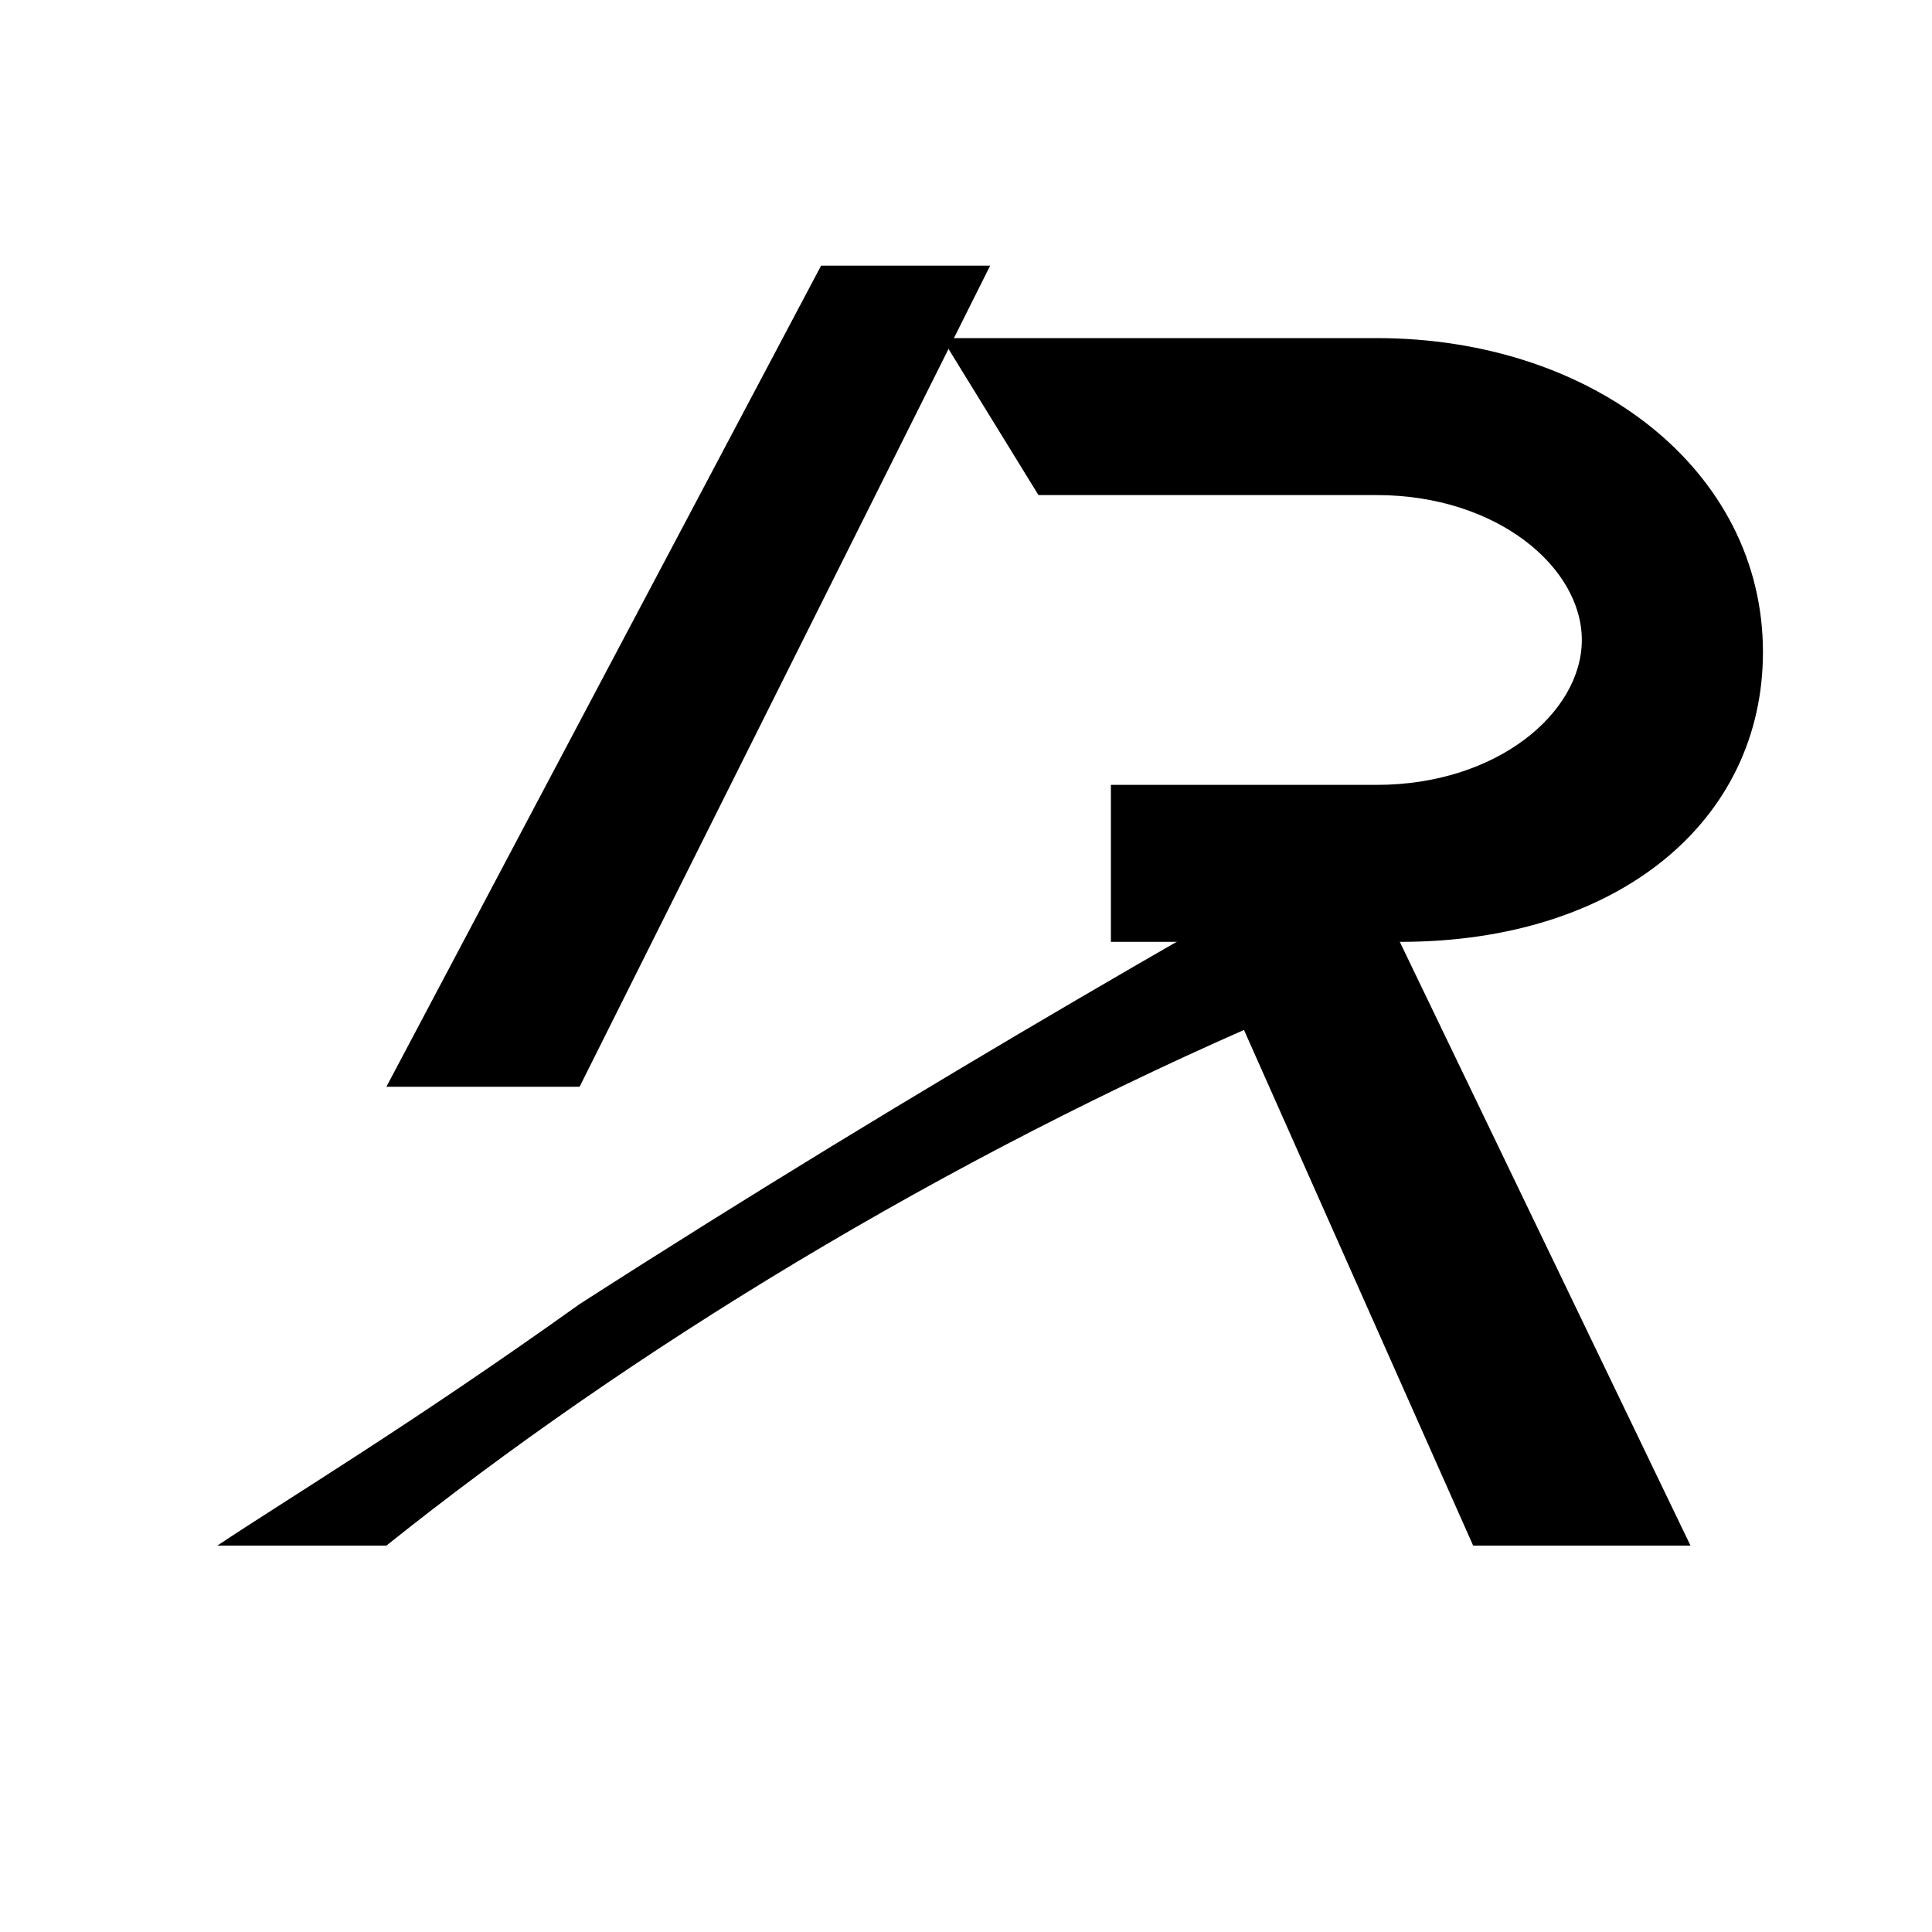
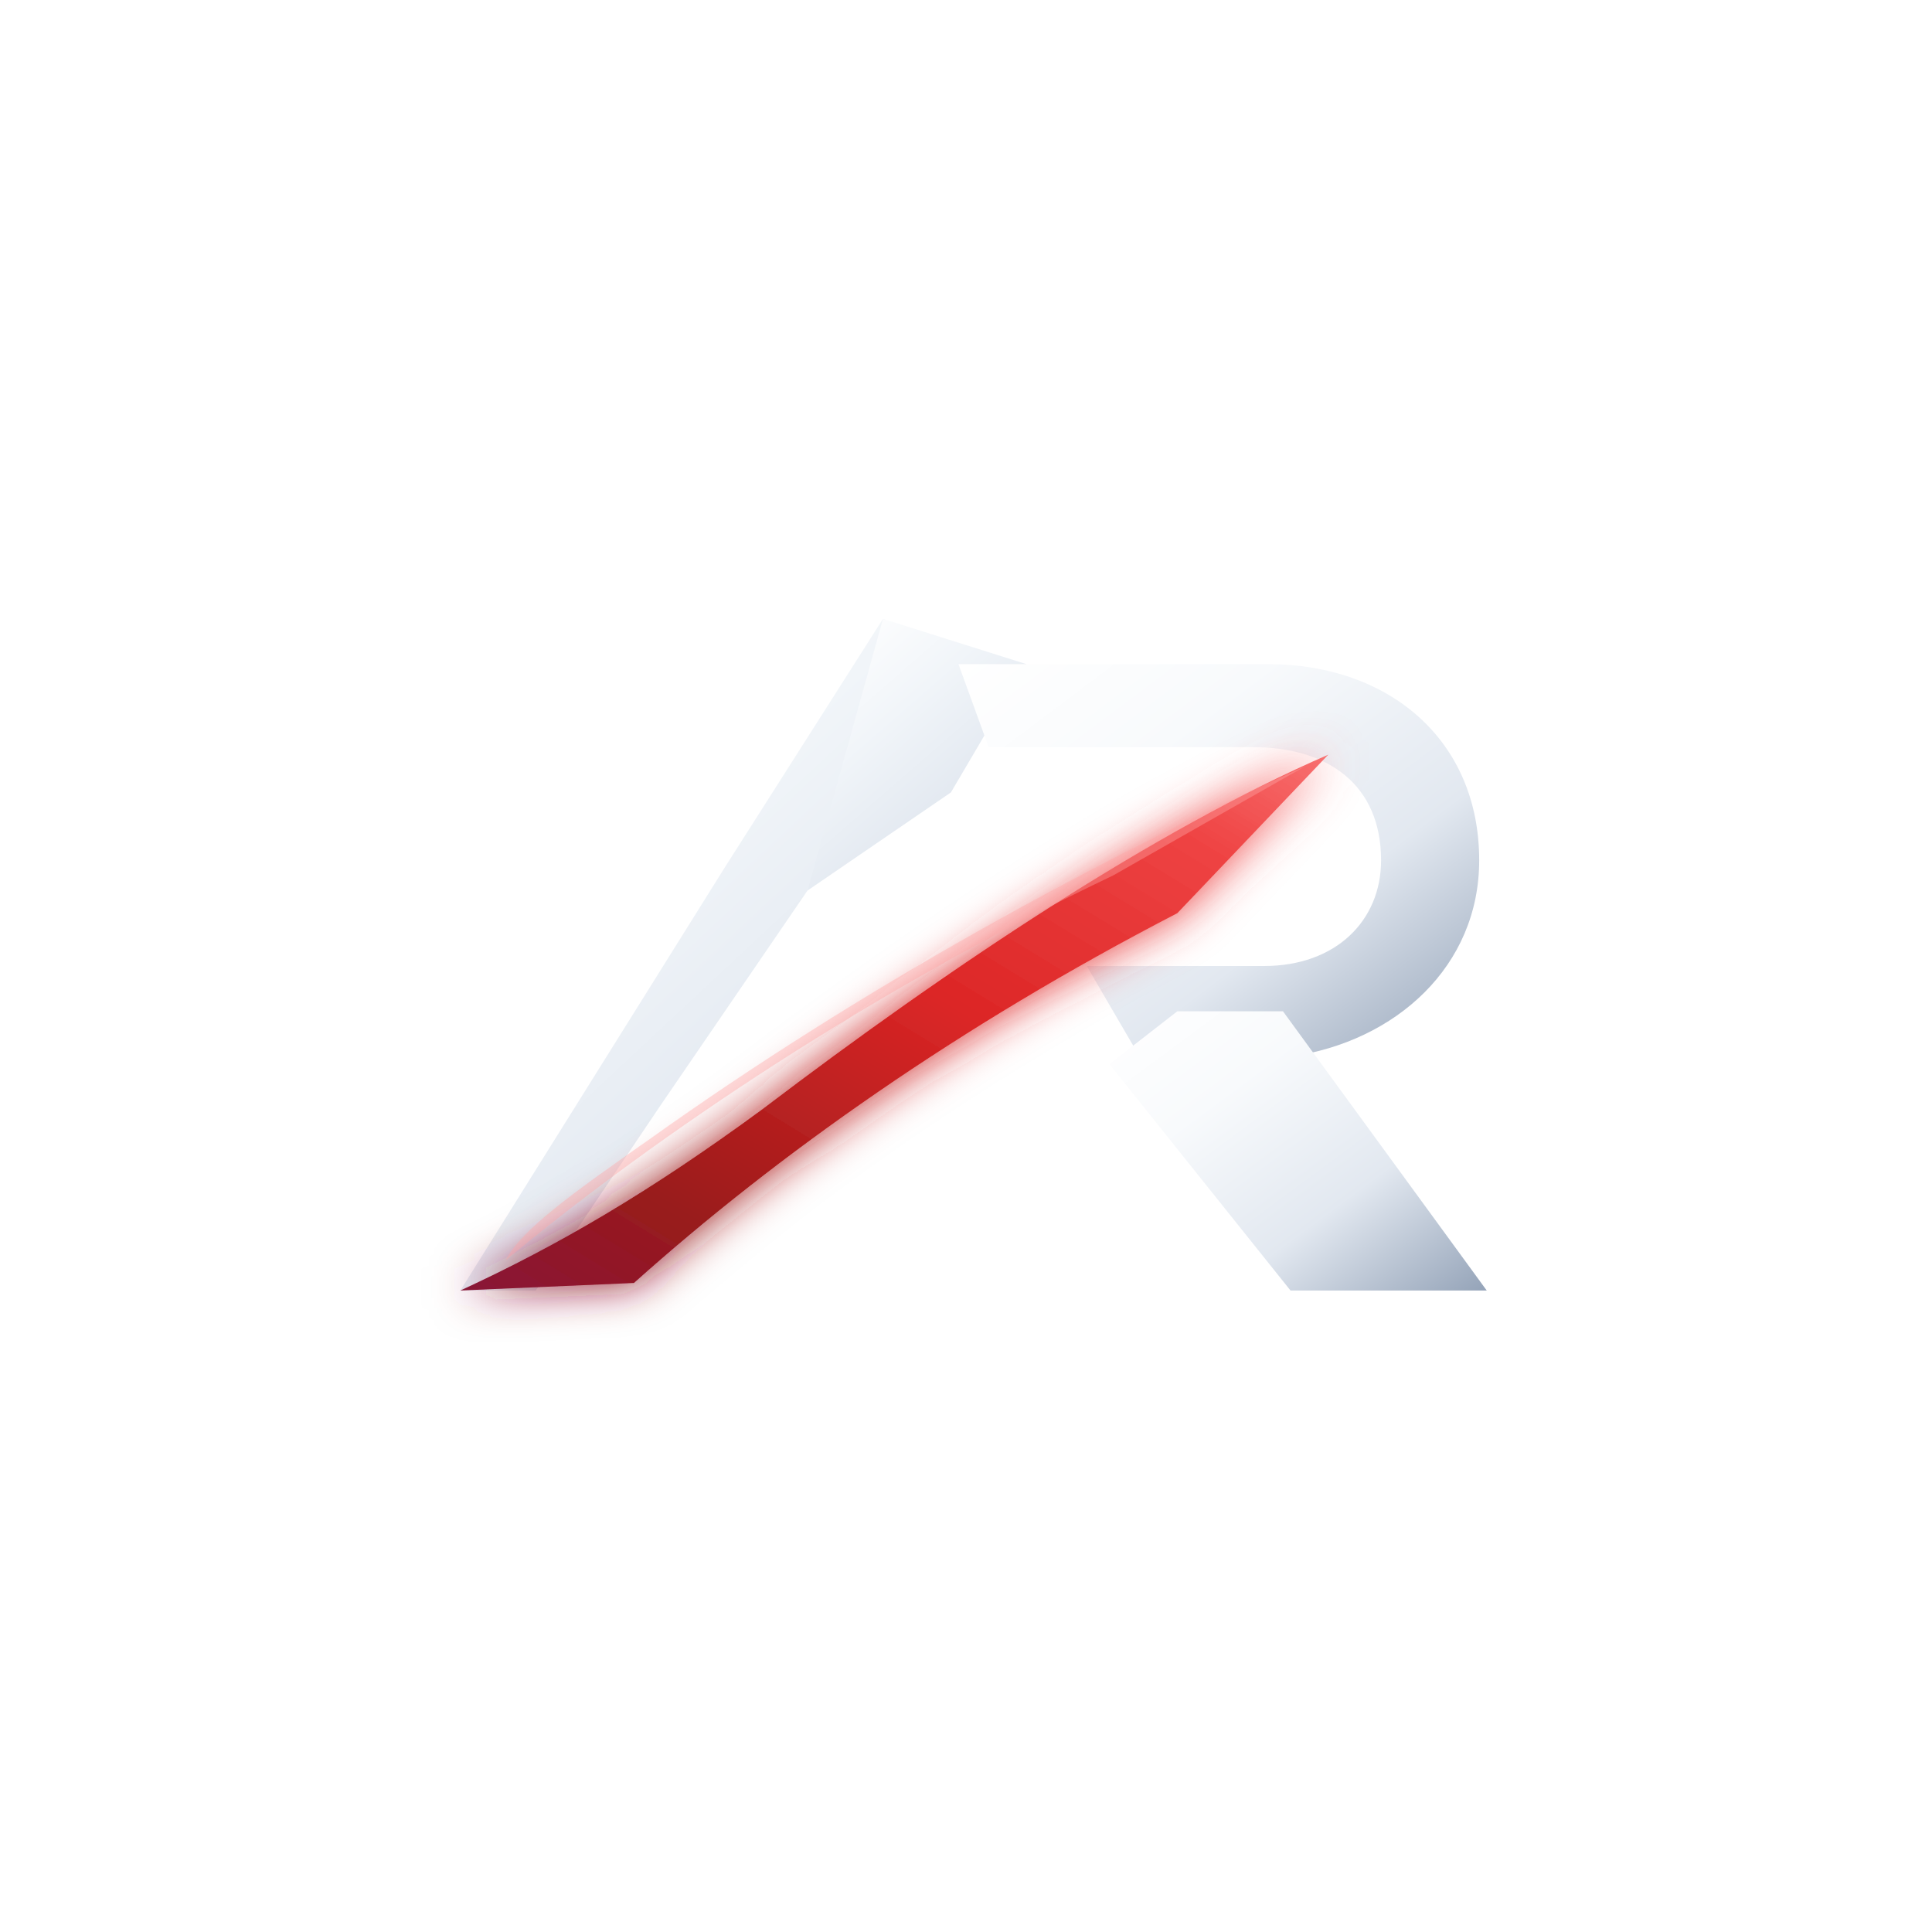
- <svg xmlns="http://www.w3.org/2000/svg" viewBox="0 0 160 160" width="160" height="160" fill="none">
+ <svg xmlns="http://www.w3.org/2000/svg" viewBox="0 0 512 512" width="512" height="512" fill="none">
  <defs>
-     <linearGradient id="red-accent-dark" x1="0%" y1="100%" x2="100%" y2="0%">
-       <stop offset="0%" stopColor="#B91C1C" />
-       <stop offset="50%" stopColor="#DC2626" />
-       <stop offset="100%" stopColor="#EF4444" />
+     <linearGradient id="metal-silver-a" x1="15%" y1="0%" x2="85%" y2="100%">
+       <stop offset="0%" stop-color="#FFFFFF" />
+       <stop offset="35%" stop-color="#F1F5F9" />
+       <stop offset="70%" stop-color="#E2E8F0" />
+       <stop offset="100%" stop-color="#94A3B8" />
    </linearGradient>
-     <linearGradient id="white-sheen" x1="0%" y1="0%" x2="100%" y2="100%">
-       <stop offset="0%" stopColor="#FFFFFF" />
-       <stop offset="100%" stopColor="#E2E8F0" />
+     <linearGradient id="metal-silver-r" x1="0%" y1="0%" x2="100%" y2="100%">
+       <stop offset="0%" stop-color="#FFFFFF" />
+       <stop offset="30%" stop-color="#F8FAFC" />
+       <stop offset="65%" stop-color="#E2E8F0" />
+       <stop offset="100%" stop-color="#94A3B8" />
    </linearGradient>
+     <linearGradient id="red-swoosh" x1="0%" y1="100%" x2="100%" y2="0%">
+       <stop offset="0%" stop-color="#881337" />
+       <stop offset="20%" stop-color="#991B1B" />
+       <stop offset="55%" stop-color="#DC2626" />
+       <stop offset="85%" stop-color="#EF4444" />
+       <stop offset="100%" stop-color="#F87171" />
+     </linearGradient>
+     <filter id="red-glow" x="-20%" y="-20%" width="140%" height="140%">
+       <feGaussianBlur stdDeviation="6" result="blur" />
+       <feComposite in="SourceGraphic" in2="blur" operator="over" />
+     </filter>
  </defs>
-   <path d="M 68 22 L 82 22 L 48 90 L 32 90 Z" fill="url(#white-sheen)" />
-   <path d="M 78 28            L 114 28            C 132 28, 146 39, 146 54            C 146 68, 134 78, 116 78            L 92 78            L 92 65            L 114 65            C 124 65, 131 59, 131 53            C 131 47, 124 41, 114 41            L 86 41            Z" fill="url(#white-sheen)" />
-   <path d="M 98 74 L 114 74 L 140 128 L 122 128 Z" fill="url(#white-sheen)" />
-   <path d="M 18 128            L 32 128            C 52 112, 78 96, 106 84            L 126 62            C 104 74, 76 90, 48 108            C 34 118, 24 124, 18 128            Z" fill="url(#red-accent-dark)" />
+   <g transform="translate(10, 8)">
+     <path d="M 224 156              L 246 166              L 204 228              L 165 285              L 132 334              L 112 334              L 182 222              Z" fill="url(#metal-silver-a)" />
+     <path d="M 224 156              L 262 168              L 242 202              L 204 228              Z" fill="url(#metal-silver-a)" />
+     <path d="M 244 168              L 326 168              C 358 168, 382 188, 382 220              C 382 248, 360 268, 332 272              L 292 272              L 278 248              L 325 248              C 344 248, 356 236, 356 220              C 356 200, 342 190, 322 190              L 252 190              Z" fill="url(#metal-silver-r)" />
+     <path d="M 302 260              L 330 260              L 384 334              L 332 334              L 284 274              Z" fill="url(#metal-silver-r)" />
+     <path d="M 112 334              L 158 332              C 196 298, 244 264, 302 234              L 342 192              C 296 212, 242 248, 192 286              C 162 308, 138 322, 112 334              Z" fill="url(#red-swoosh)" filter="url(#red-glow)" />
+     <path d="M 124 326              C 165 292, 222 254, 285 224              L 336 195              C 280 220, 218 254, 162 294              C 142 308, 128 318, 124 326              Z" fill="#FFA4A4" opacity="0.4" />
+   </g>
</svg>
